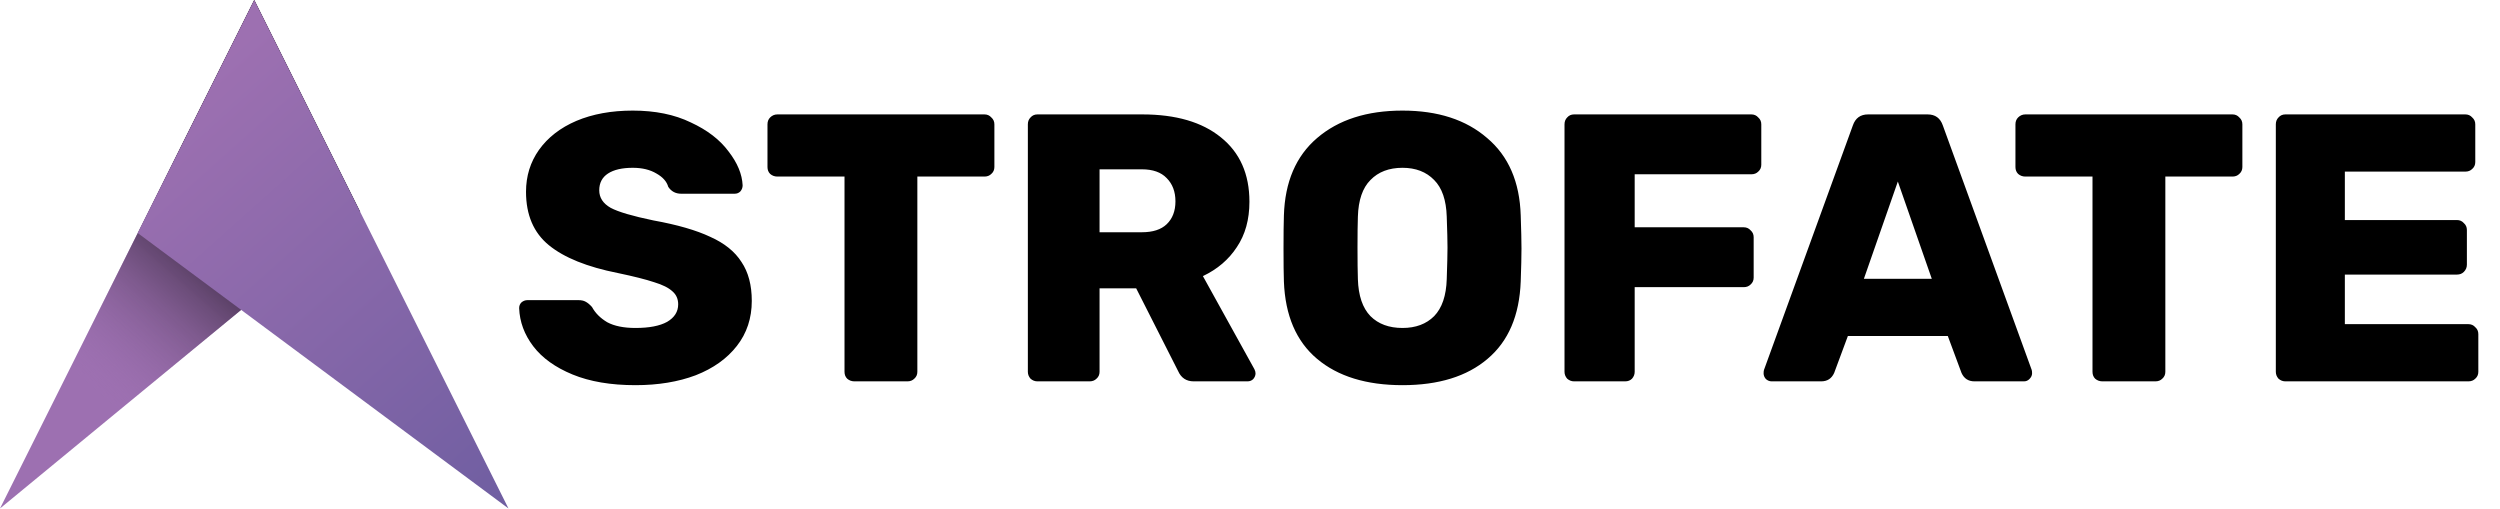
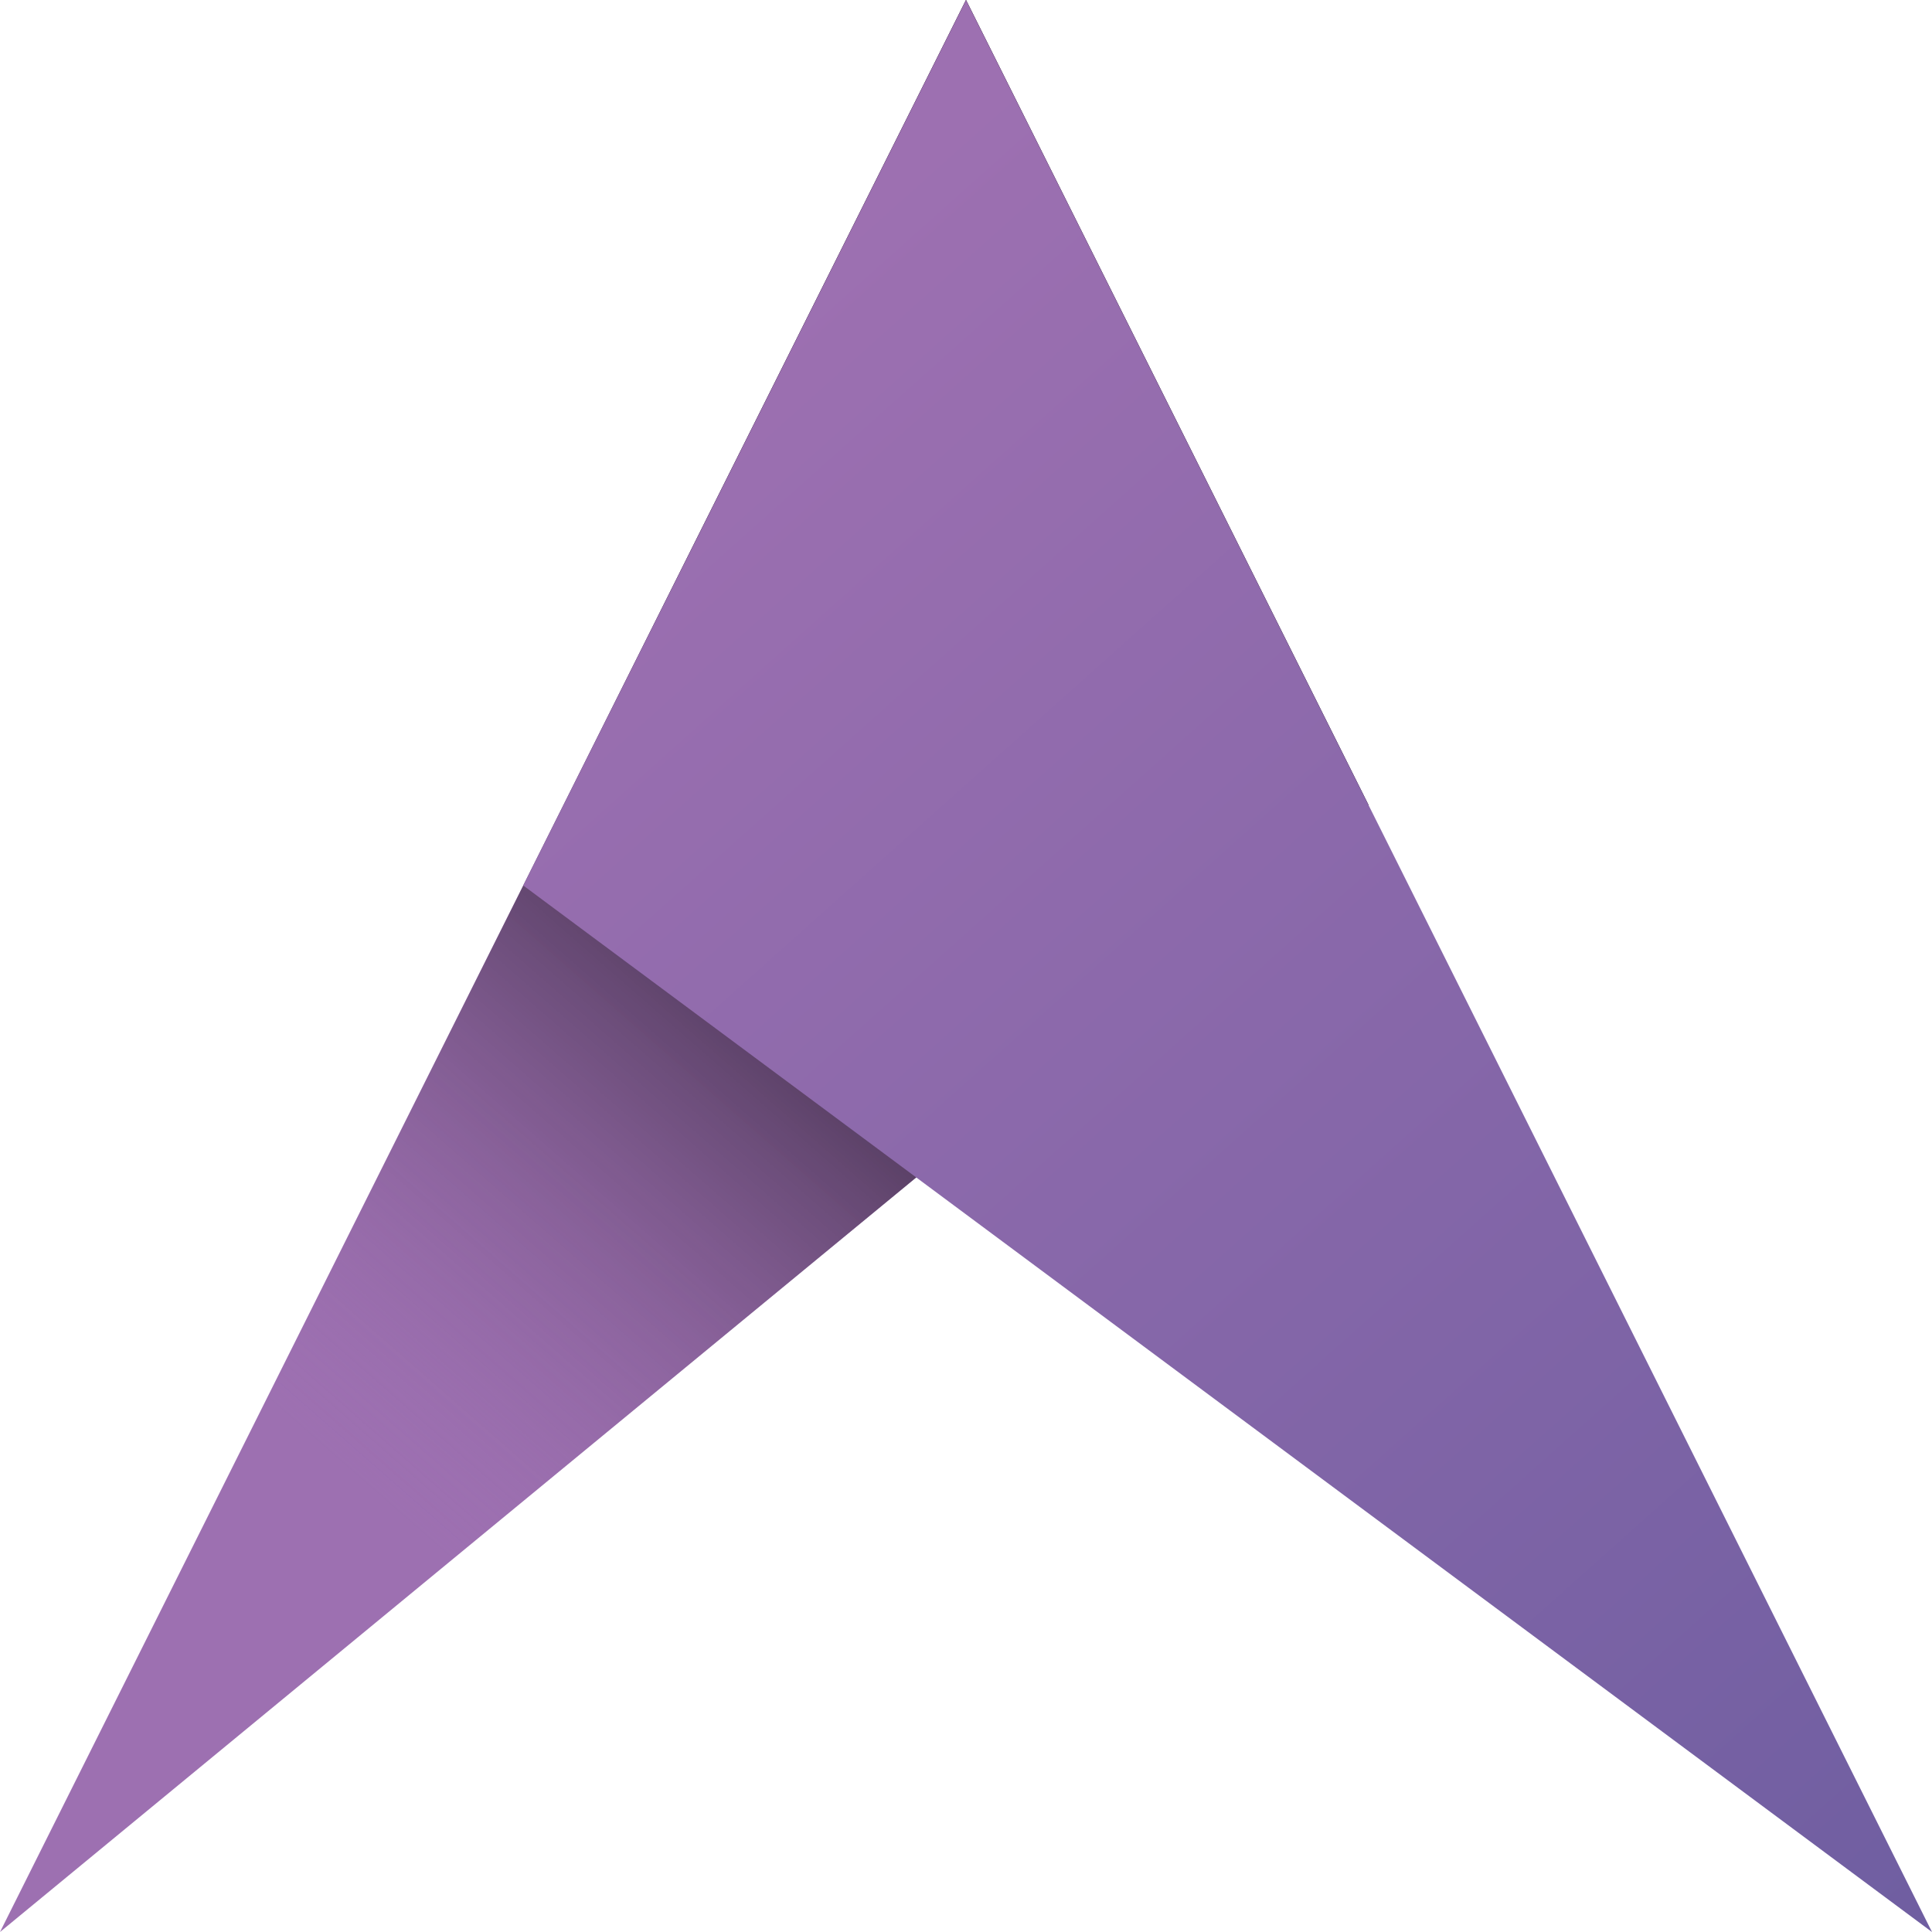
- <svg xmlns="http://www.w3.org/2000/svg" width="118" height="24" viewBox="0 0 118 24" fill="none">
-   <path d="M29.994 18.18C28.83 18.18 27.84 18.012 27.024 17.676C26.208 17.34 25.59 16.896 25.17 16.344C24.75 15.792 24.528 15.192 24.504 14.544C24.504 14.436 24.54 14.346 24.612 14.274C24.696 14.202 24.792 14.166 24.9 14.166H27.294C27.438 14.166 27.552 14.19 27.636 14.238C27.732 14.286 27.834 14.37 27.942 14.49C28.098 14.778 28.338 15.018 28.662 15.21C28.998 15.39 29.442 15.48 29.994 15.48C30.642 15.48 31.14 15.384 31.488 15.192C31.836 14.988 32.01 14.712 32.01 14.364C32.01 14.112 31.92 13.908 31.74 13.752C31.56 13.584 31.272 13.44 30.876 13.32C30.48 13.188 29.91 13.044 29.166 12.888C27.714 12.6 26.628 12.162 25.908 11.574C25.188 10.986 24.828 10.146 24.828 9.054C24.828 8.31 25.032 7.65 25.44 7.074C25.86 6.486 26.448 6.03 27.204 5.706C27.972 5.382 28.86 5.22 29.868 5.22C30.924 5.22 31.836 5.406 32.604 5.778C33.384 6.138 33.978 6.594 34.386 7.146C34.806 7.686 35.028 8.22 35.052 8.748C35.052 8.856 35.016 8.952 34.944 9.036C34.872 9.108 34.782 9.144 34.674 9.144H32.154C31.89 9.144 31.686 9.036 31.542 8.82C31.47 8.568 31.284 8.358 30.984 8.19C30.684 8.01 30.312 7.92 29.868 7.92C29.364 7.92 28.974 8.01 28.698 8.19C28.422 8.37 28.284 8.634 28.284 8.982C28.284 9.33 28.464 9.606 28.824 9.81C29.184 10.002 29.856 10.2 30.84 10.404C31.968 10.608 32.862 10.866 33.522 11.178C34.194 11.478 34.686 11.874 34.998 12.366C35.322 12.846 35.484 13.458 35.484 14.202C35.484 15.018 35.25 15.726 34.782 16.326C34.314 16.926 33.666 17.388 32.838 17.712C32.01 18.024 31.062 18.18 29.994 18.18ZM40.329 18C40.197 18 40.083 17.958 39.987 17.874C39.903 17.79 39.861 17.682 39.861 17.55V8.334H36.693C36.561 8.334 36.447 8.292 36.351 8.208C36.267 8.124 36.225 8.016 36.225 7.884V5.868C36.225 5.736 36.267 5.628 36.351 5.544C36.447 5.448 36.561 5.4 36.693 5.4H46.467C46.599 5.4 46.707 5.448 46.791 5.544C46.887 5.628 46.935 5.736 46.935 5.868V7.884C46.935 8.016 46.887 8.124 46.791 8.208C46.707 8.292 46.599 8.334 46.467 8.334H43.299V17.55C43.299 17.682 43.251 17.79 43.155 17.874C43.071 17.958 42.963 18 42.831 18H40.329ZM48.965 18C48.845 18 48.737 17.958 48.641 17.874C48.557 17.778 48.515 17.67 48.515 17.55V5.868C48.515 5.736 48.557 5.628 48.641 5.544C48.725 5.448 48.833 5.4 48.965 5.4H53.915C55.499 5.4 56.735 5.76 57.623 6.48C58.523 7.2 58.973 8.214 58.973 9.522C58.973 10.362 58.775 11.076 58.379 11.664C57.995 12.252 57.461 12.708 56.777 13.032L59.207 17.424C59.243 17.496 59.261 17.562 59.261 17.622C59.261 17.718 59.225 17.808 59.153 17.892C59.081 17.964 58.991 18 58.883 18H56.345C55.997 18 55.751 17.838 55.607 17.514L53.627 13.608H51.899V17.55C51.899 17.682 51.851 17.79 51.755 17.874C51.671 17.958 51.563 18 51.431 18H48.965ZM53.897 10.962C54.413 10.962 54.803 10.836 55.067 10.584C55.343 10.32 55.481 9.96 55.481 9.504C55.481 9.048 55.343 8.682 55.067 8.406C54.803 8.13 54.413 7.992 53.897 7.992H51.899V10.962H53.897ZM66.198 18.18C64.494 18.18 63.15 17.766 62.166 16.938C61.182 16.11 60.66 14.892 60.6 13.284C60.588 12.948 60.582 12.432 60.582 11.736C60.582 11.04 60.588 10.518 60.6 10.17C60.648 8.586 61.17 7.368 62.166 6.516C63.174 5.652 64.518 5.22 66.198 5.22C67.866 5.22 69.198 5.652 70.194 6.516C71.202 7.368 71.73 8.586 71.778 10.17C71.802 10.866 71.814 11.388 71.814 11.736C71.814 12.096 71.802 12.612 71.778 13.284C71.718 14.892 71.196 16.11 70.212 16.938C69.24 17.766 67.902 18.18 66.198 18.18ZM66.198 15.48C66.822 15.48 67.32 15.294 67.692 14.922C68.064 14.538 68.262 13.956 68.286 13.176C68.31 12.48 68.322 11.982 68.322 11.682C68.322 11.382 68.31 10.896 68.286 10.224C68.262 9.444 68.064 8.868 67.692 8.496C67.32 8.112 66.822 7.92 66.198 7.92C65.562 7.92 65.058 8.112 64.686 8.496C64.314 8.868 64.116 9.444 64.092 10.224C64.08 10.56 64.074 11.046 64.074 11.682C64.074 12.33 64.08 12.828 64.092 13.176C64.116 13.956 64.314 14.538 64.686 14.922C65.058 15.294 65.562 15.48 66.198 15.48ZM74.295 18C74.175 18 74.067 17.958 73.971 17.874C73.887 17.778 73.845 17.67 73.845 17.55V5.868C73.845 5.736 73.887 5.628 73.971 5.544C74.055 5.448 74.163 5.4 74.295 5.4H82.665C82.797 5.4 82.905 5.448 82.989 5.544C83.085 5.628 83.133 5.736 83.133 5.868V7.776C83.133 7.908 83.085 8.016 82.989 8.1C82.905 8.184 82.797 8.226 82.665 8.226H77.157V10.728H82.305C82.437 10.728 82.545 10.776 82.629 10.872C82.725 10.956 82.773 11.064 82.773 11.196V13.104C82.773 13.236 82.725 13.344 82.629 13.428C82.545 13.512 82.437 13.554 82.305 13.554H77.157V17.55C77.157 17.67 77.115 17.778 77.031 17.874C76.947 17.958 76.839 18 76.707 18H74.295ZM83.62 18C83.524 18 83.434 17.964 83.35 17.892C83.278 17.808 83.242 17.718 83.242 17.622C83.242 17.55 83.248 17.496 83.26 17.46L87.454 5.922C87.574 5.574 87.814 5.4 88.174 5.4H90.982C91.342 5.4 91.582 5.574 91.702 5.922L95.896 17.46C95.908 17.496 95.914 17.55 95.914 17.622C95.914 17.718 95.872 17.808 95.788 17.892C95.716 17.964 95.632 18 95.536 18H93.196C92.908 18 92.704 17.868 92.584 17.604L91.936 15.858H87.22L86.572 17.604C86.452 17.868 86.248 18 85.96 18H83.62ZM87.976 13.158H91.18L89.578 8.568L87.976 13.158ZM99.234 18C99.102 18 98.987 17.958 98.891 17.874C98.808 17.79 98.766 17.682 98.766 17.55V8.334H95.597C95.466 8.334 95.352 8.292 95.255 8.208C95.171 8.124 95.129 8.016 95.129 7.884V5.868C95.129 5.736 95.171 5.628 95.255 5.544C95.352 5.448 95.466 5.4 95.597 5.4H105.372C105.504 5.4 105.612 5.448 105.696 5.544C105.792 5.628 105.84 5.736 105.84 5.868V7.884C105.84 8.016 105.792 8.124 105.696 8.208C105.612 8.292 105.504 8.334 105.372 8.334H102.204V17.55C102.204 17.682 102.156 17.79 102.06 17.874C101.976 17.958 101.868 18 101.736 18H99.234ZM107.869 18C107.749 18 107.641 17.958 107.545 17.874C107.461 17.778 107.419 17.67 107.419 17.55V5.868C107.419 5.736 107.461 5.628 107.545 5.544C107.629 5.448 107.737 5.4 107.869 5.4H116.365C116.497 5.4 116.605 5.448 116.689 5.544C116.785 5.628 116.833 5.736 116.833 5.868V7.65C116.833 7.782 116.785 7.89 116.689 7.974C116.605 8.058 116.497 8.1 116.365 8.1H110.677V10.386H115.969C116.101 10.386 116.209 10.434 116.293 10.53C116.389 10.614 116.437 10.722 116.437 10.854V12.492C116.437 12.624 116.389 12.738 116.293 12.834C116.209 12.918 116.101 12.96 115.969 12.96H110.677V15.3H116.509C116.641 15.3 116.749 15.348 116.833 15.444C116.929 15.528 116.977 15.636 116.977 15.768V17.55C116.977 17.682 116.929 17.79 116.833 17.874C116.749 17.958 116.641 18 116.509 18H107.869Z" fill="black" />
-   <path d="M0 24L12 0L17 10L0 24Z" fill="url(#paint0_linear_117_516)" />
-   <path d="M0 24L12 0L17 10L0 24Z" fill="url(#paint1_linear_117_516)" />
-   <path d="M24 24L12 0L6.5 11L24 24Z" fill="url(#paint2_linear_117_516)" />
+ <svg xmlns="http://www.w3.org/2000/svg" width="24" height="24" viewBox="0 0 24 24">
+   <path d="M0 24L12 0L17 10L0 24Z" fill="url(#paint0_linear_117_518)" />
+   <path d="M0 24L12 0L17 10L0 24Z" fill="url(#paint1_linear_117_518)" />
+   <path d="M24 24L12 0L6.5 11L24 24Z" fill="url(#paint2_linear_117_518)" />
  <defs>
-     <linearGradient id="paint0_linear_117_516" x1="11.95" y1="9.89948e-07" x2="-3.473" y2="21.51" gradientUnits="userSpaceOnUse">
+     <linearGradient id="paint0_linear_117_518" x1="11.95" y1="9.89948e-07" x2="-3.473" y2="21.51" gradientUnits="userSpaceOnUse">
      <stop stop-color="#9D70B1" />
      <stop offset="1" stop-color="#9D70B1" />
    </linearGradient>
-     <linearGradient id="paint1_linear_117_516" x1="10" y1="8" x2="-2.263" y2="22.02" gradientUnits="userSpaceOnUse">
+     <linearGradient id="paint1_linear_117_518" x1="10" y1="8" x2="-2.263" y2="22.02" gradientUnits="userSpaceOnUse">
      <stop />
      <stop offset="0.615" stop-color="#9D70B1" stop-opacity="0" />
    </linearGradient>
-     <linearGradient id="paint2_linear_117_516" x1="10.7" y1="2.58" x2="27.252" y2="21.092" gradientUnits="userSpaceOnUse">
+     <linearGradient id="paint2_linear_117_518" x1="10.7" y1="2.58" x2="27.252" y2="21.092" gradientUnits="userSpaceOnUse">
      <stop stop-color="#9D70B1" />
      <stop offset="1" stop-color="#6F5EA1" />
    </linearGradient>
  </defs>
</svg>
